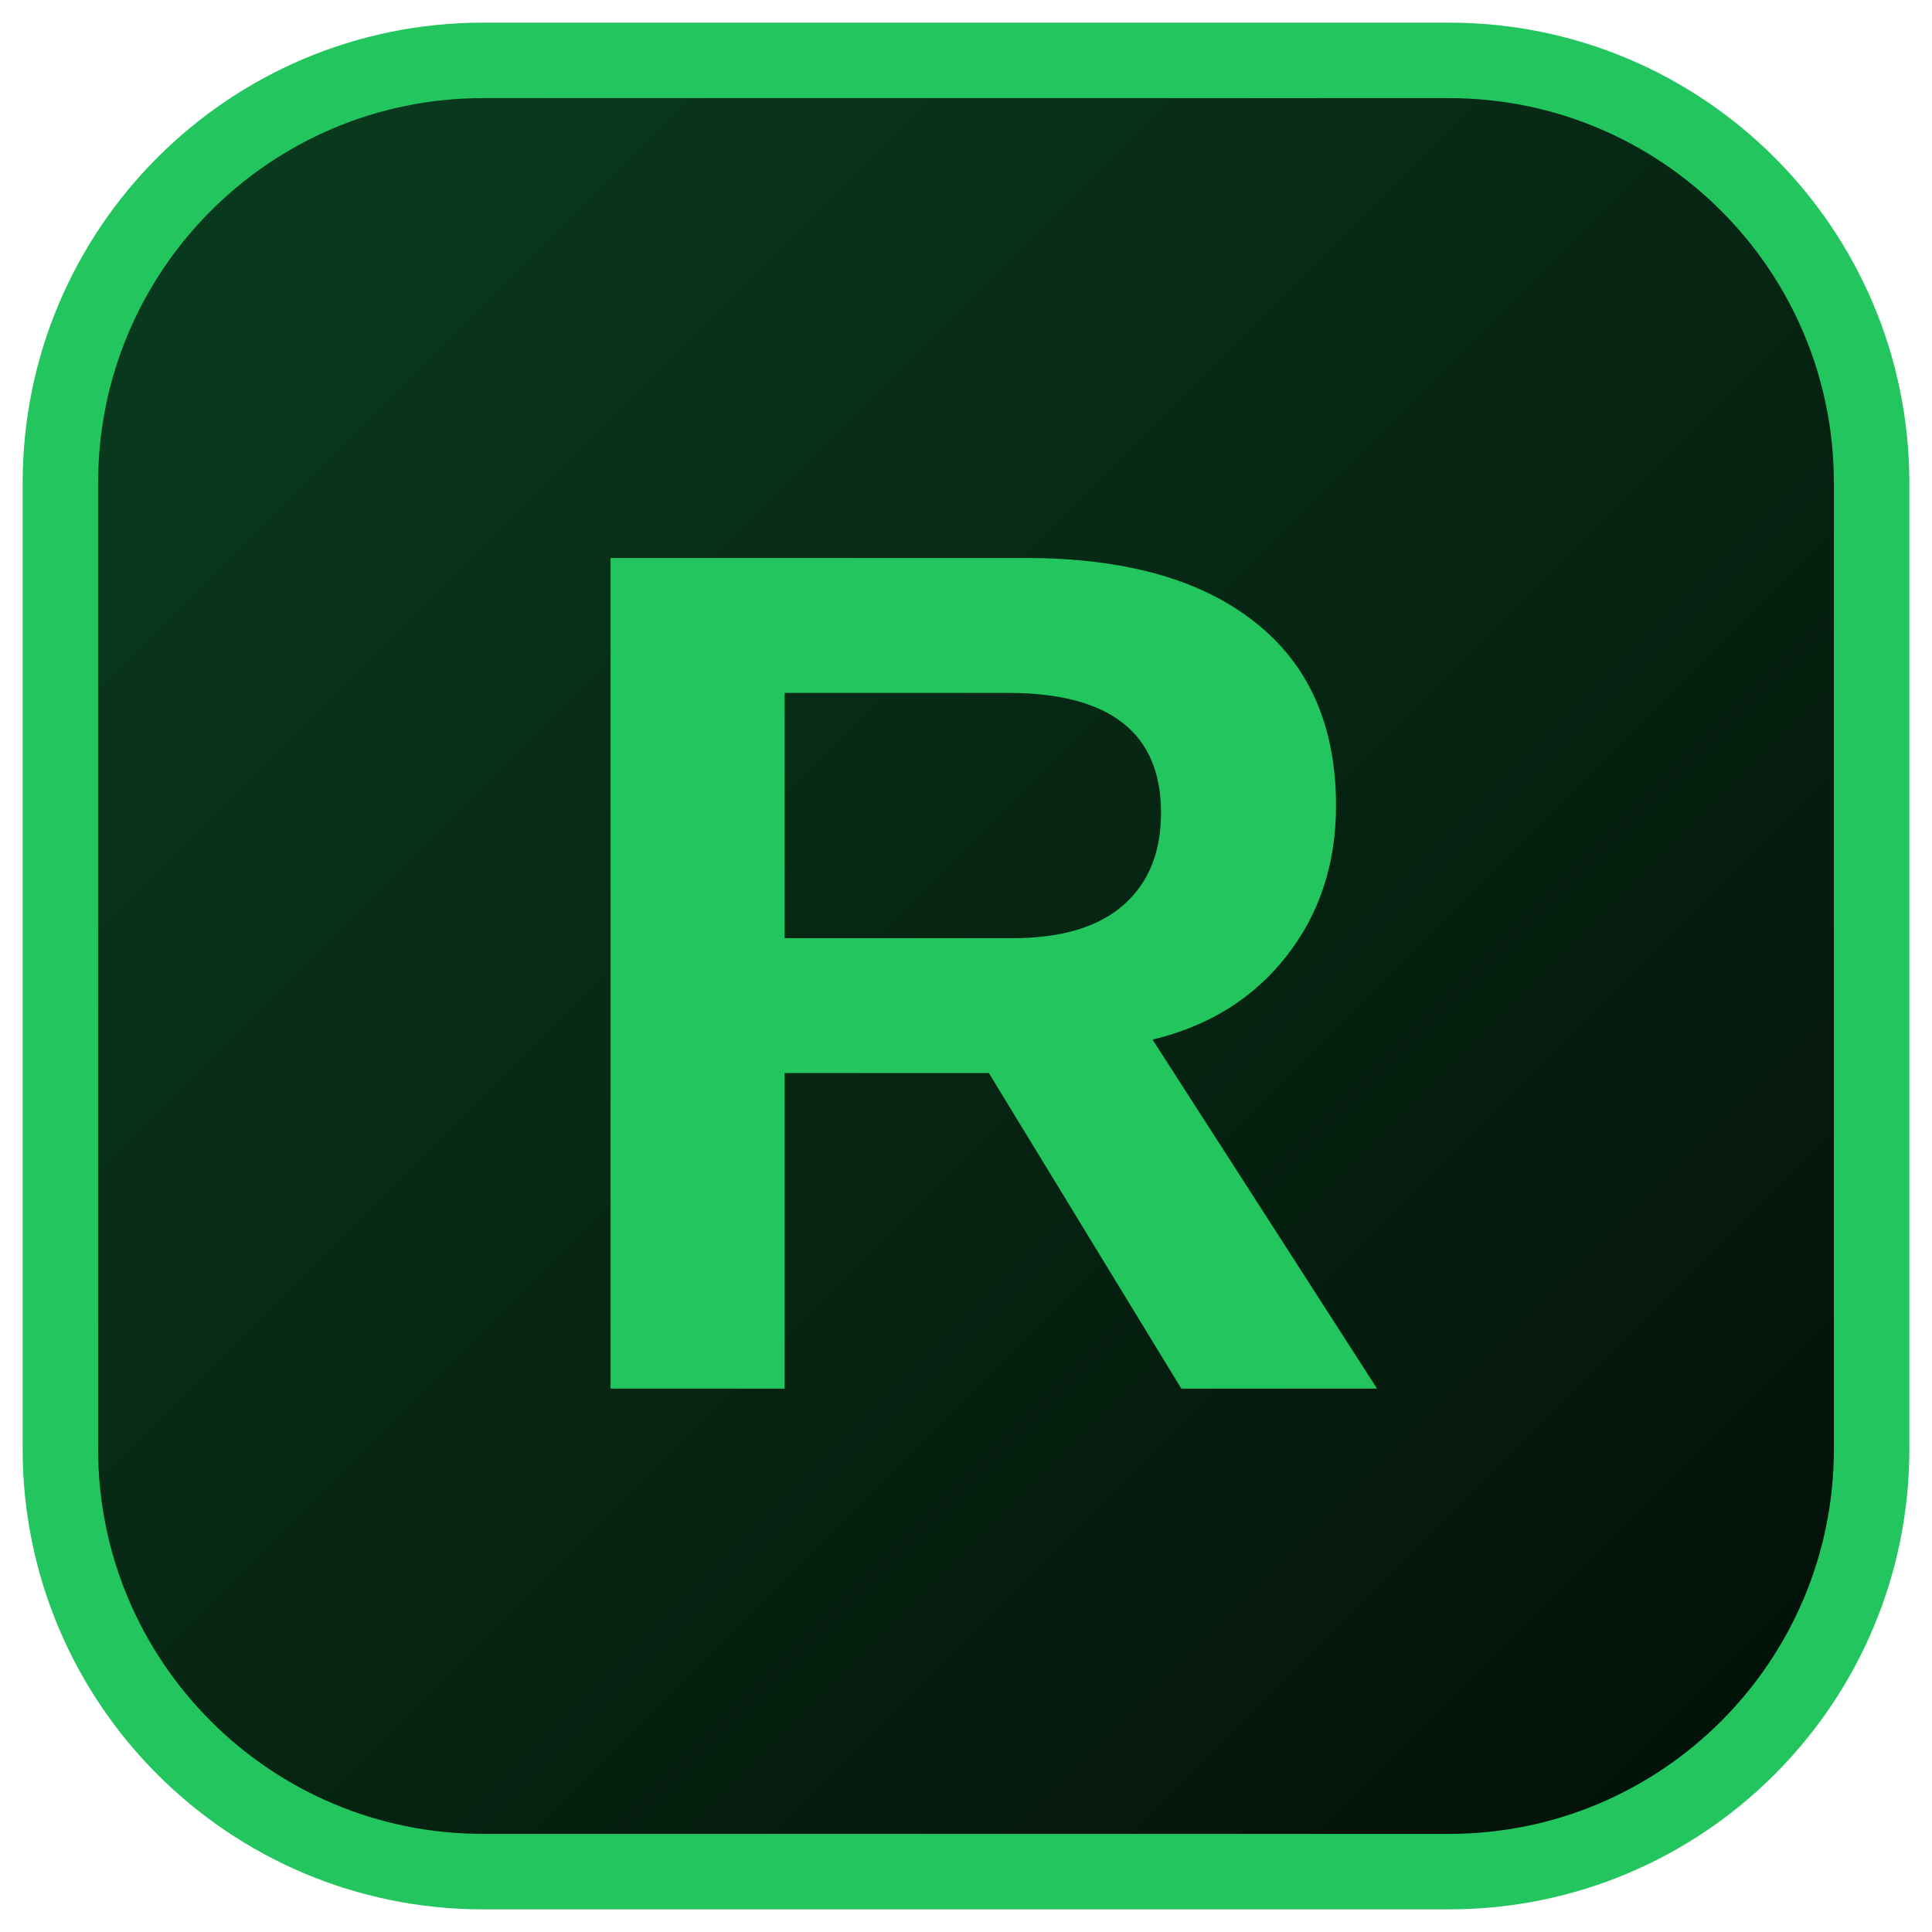
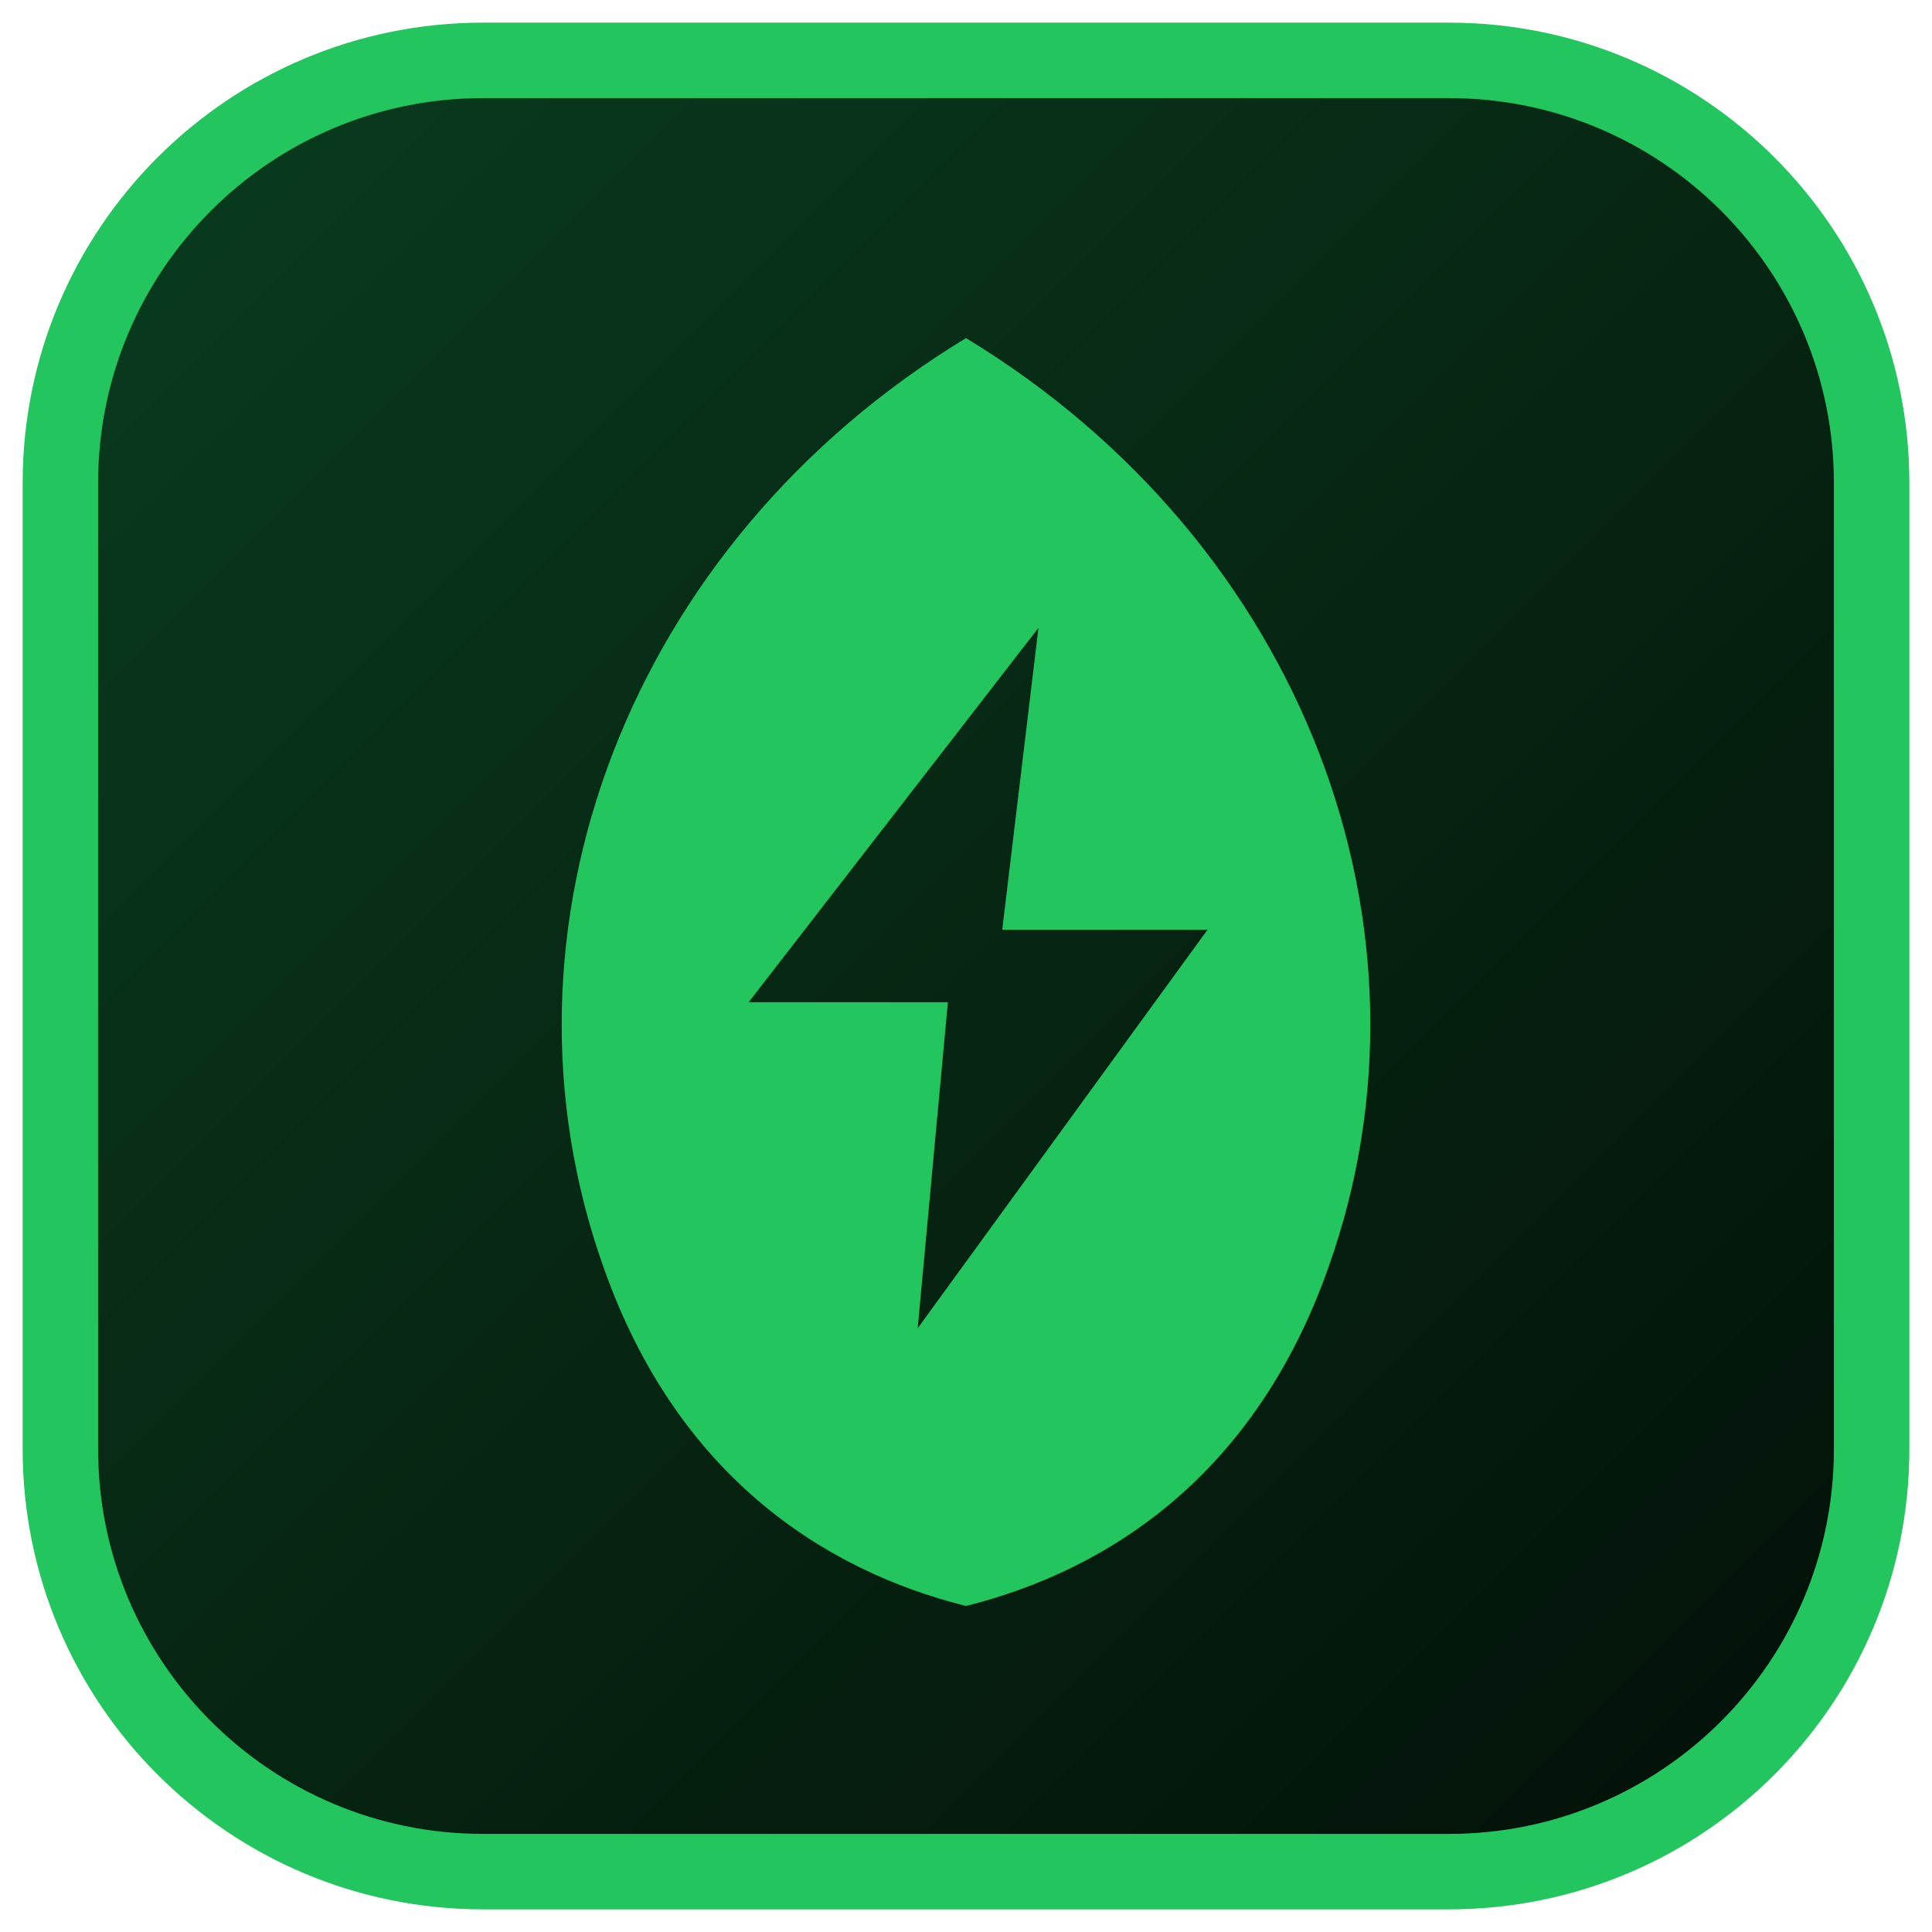
<svg xmlns="http://www.w3.org/2000/svg" viewBox="0 0 64 64">
  <defs>
    <linearGradient id="bg" x1="0" y1="0" x2="1" y2="1">
      <stop offset="0" stop-color="#0a3d1f" />
      <stop offset="1" stop-color="#030f07" />
    </linearGradient>
  </defs>
  <rect x="2" y="2" width="60" height="60" rx="14" fill="url(#bg)" stroke="#22c55e" stroke-width="2.5" />
-   <text x="32" y="46" text-anchor="middle" font-family="Arial, Helvetica, sans-serif" font-size="40" font-weight="700" fill="#22c55e">R</text>
+   <path fill="#22c55e" fill-rule="evenodd" transform="translate(8 8) scale(2)" d="M12 1.6 C6.4 5 4 11.4 6 17 C7.2 20.4 9.6 22 12 22.6 C14.4 22 16.8 20.4 18 17 C20 11.4 17.6 5 12 1.6 Z M13.2 6.4 L8.4 12.6 L11.7 12.6 L11.2 18 L16 11.4 L12.6 11.4 Z" />
</svg>
